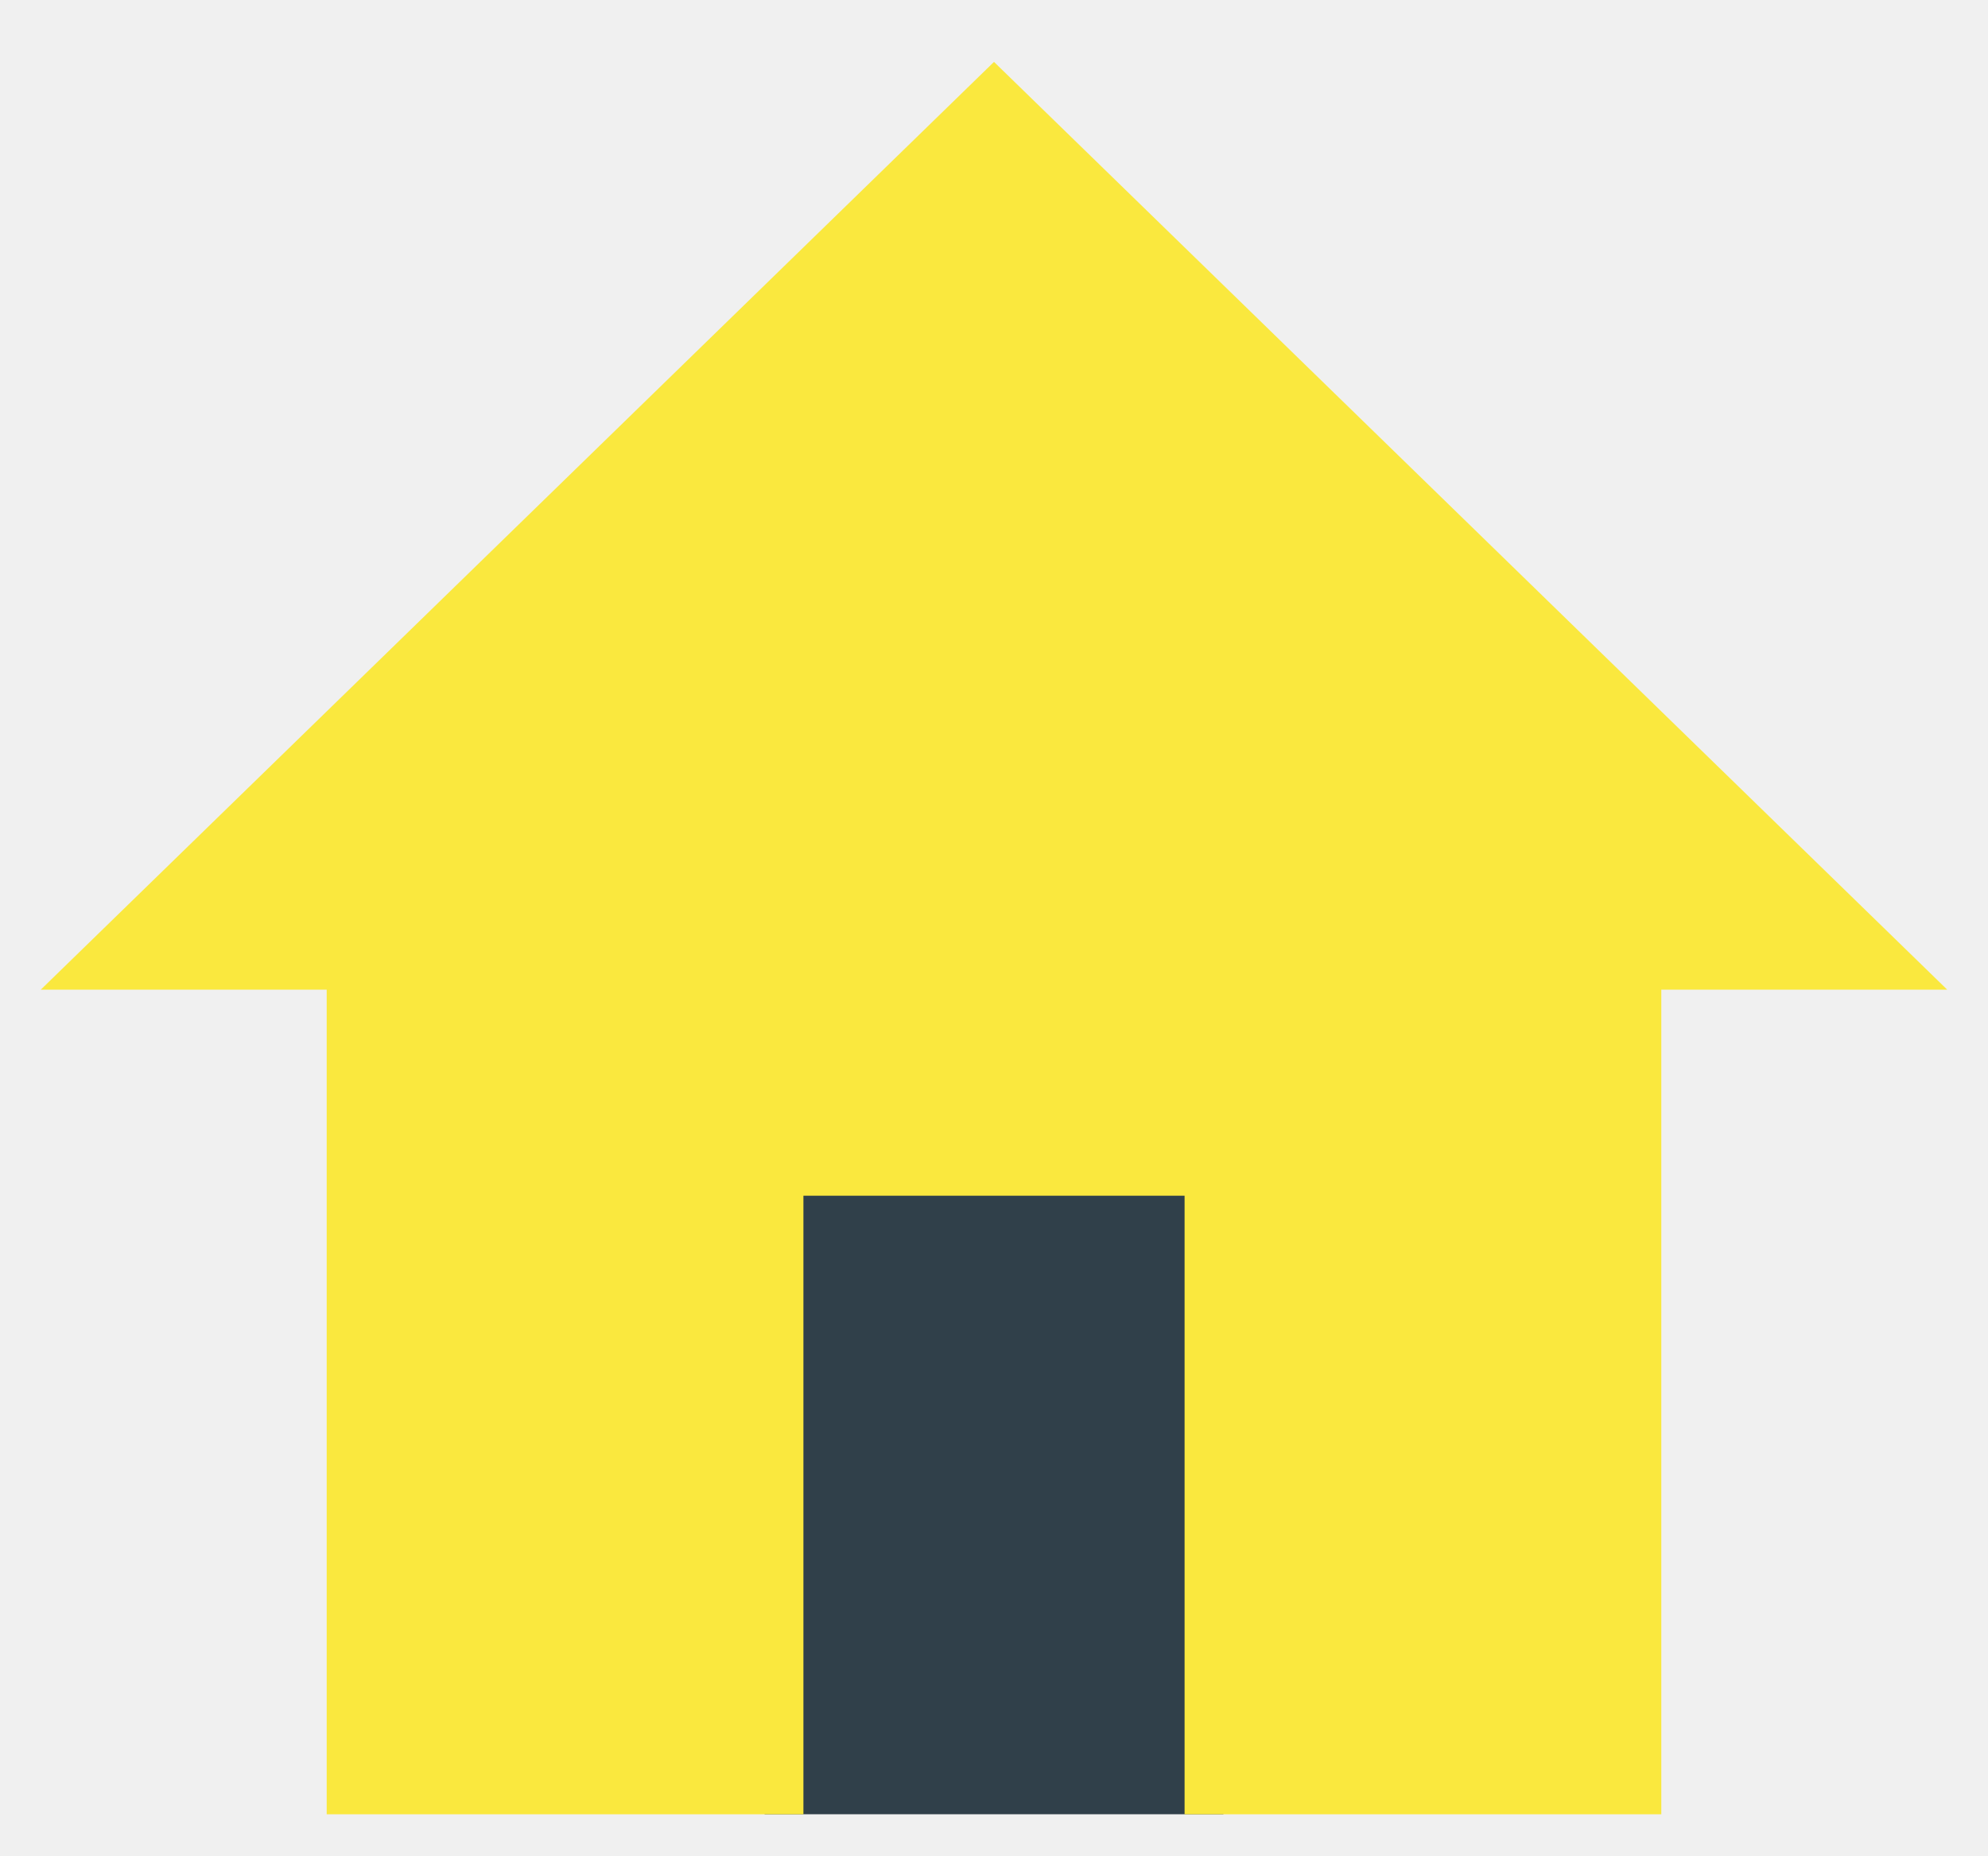
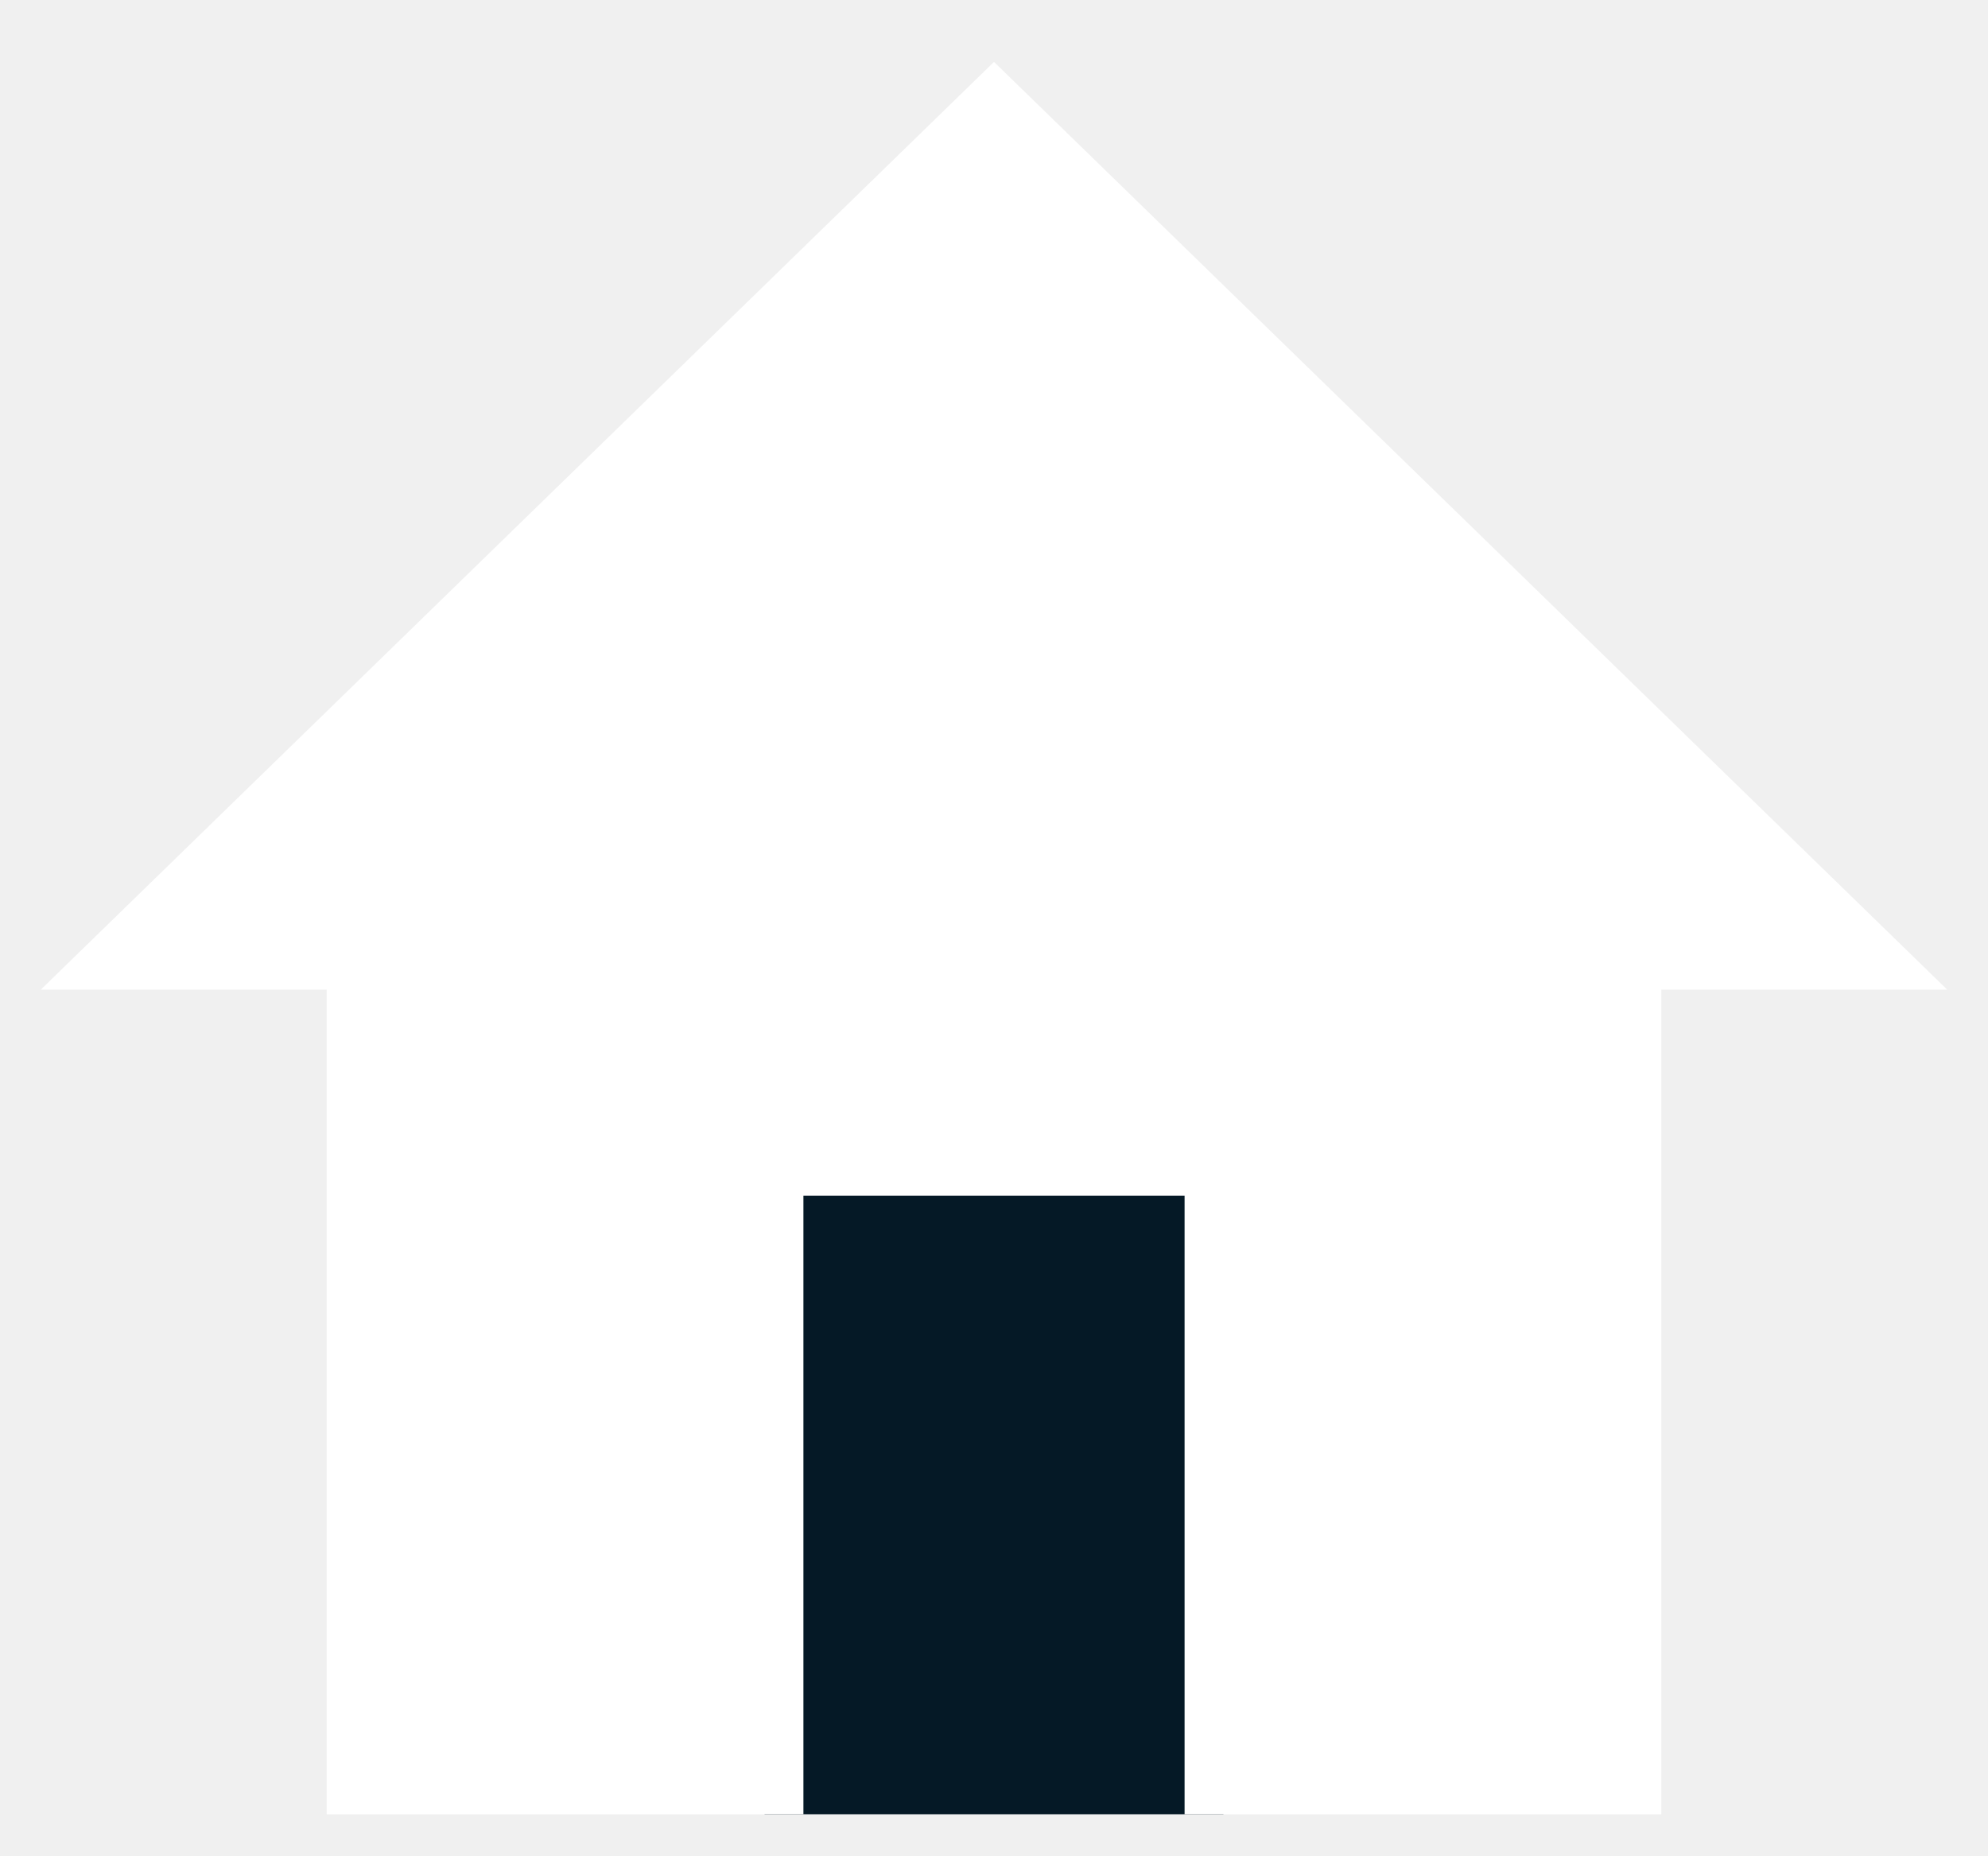
<svg xmlns="http://www.w3.org/2000/svg" width="15px" height="14px" viewBox="0 0 15 14" version="1.1">
  <g id="community-page" stroke="none" stroke-width="1" fill="none" fill-rule="evenodd">
-     <g transform="translate(-32, -90)" id="baseline-home-24px-(1)">
-       <g transform="translate(32, 90)">
-         <polygon id="Rectangle" fill="#30404A" points="5.769 8.991 9.231 8.991 9.231 13.689 5.769 13.689" />
-         <polygon id="Path" fill="#FAE83E" fill-rule="nonzero" points="6.062 13.689 6.062 9.022 8.938 9.022 8.938 13.689 12.535 13.689 12.535 7.467 14.692 7.467 7.5 0.467 0.308 7.467 2.465 7.467 2.465 13.689" />
+     <g id="buisniss-list" transform="translate(-32, -90)">
+       <g id="baseline-home-24px-(1)" transform="translate(32, 90)">
+         <polygon id="Rectangle" fill="#051926" points="5.769 8.991 9.231 8.991 9.231 13.689 5.769 13.689" />
+         <polygon id="Path" fill="#FFFFFF" fill-rule="nonzero" points="6.062 13.689 6.062 9.022 8.938 9.022 8.938 13.689 12.535 13.689 12.535 7.467 14.692 7.467 7.5 0.467 0.308 7.467 2.465 7.467 2.465 13.689" />
      </g>
    </g>
  </g>
</svg>
